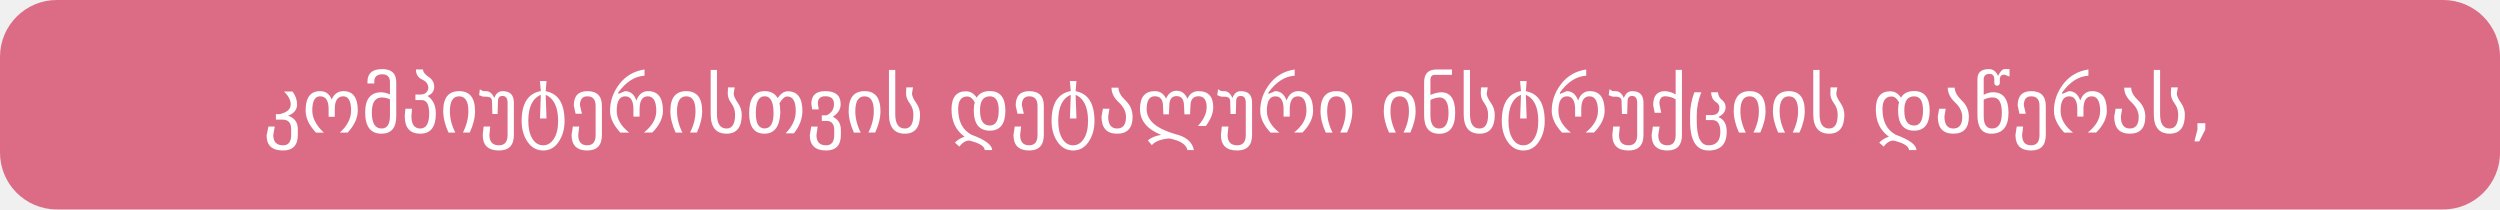
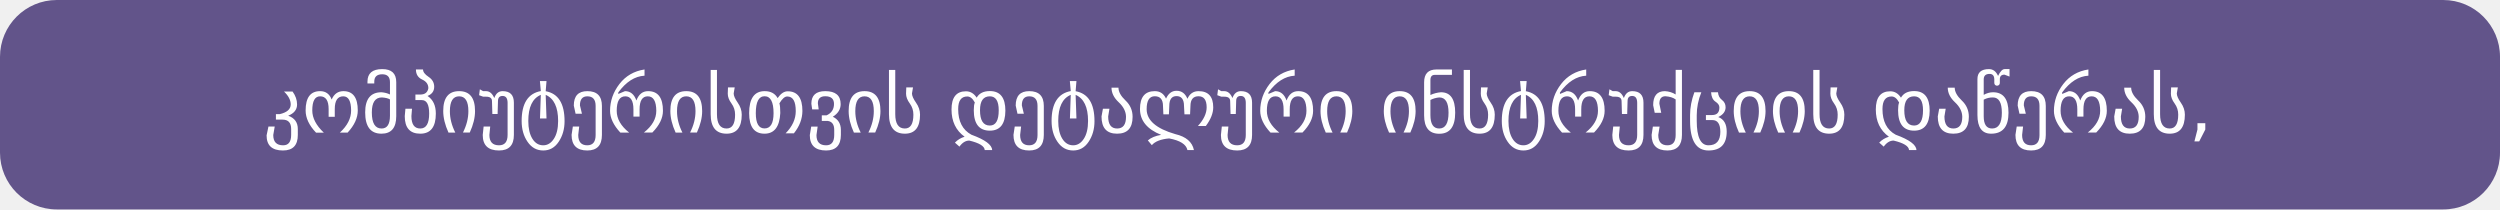
<svg xmlns="http://www.w3.org/2000/svg" width="528" height="44.233" viewBox="0 0 528 44.233">
  <defs>
-     <style>.a{fill:#dc6c85;}.b{fill:#fff;font-size:16px;font-family:DejaVuSans, DejaVu Sans;}</style>
+     <style>.a{fill:#62548a;}.b{fill:#fff;font-size:16px;font-family:DejaVuSans, DejaVu Sans;}</style>
  </defs>
  <g transform="translate(-737 -404)">
    <g transform="translate(737 404)">
      <rect class="a" width="528" height="44.233" rx="12" />
    </g>
    <text class="b" transform="translate(1001 432)">
      <tspan x="-208.398" y="0">კომპიუტერისთვის დეტალური ინსტრუქციის დაწერას, </tspan>
    </text>
  </g>
</svg>
